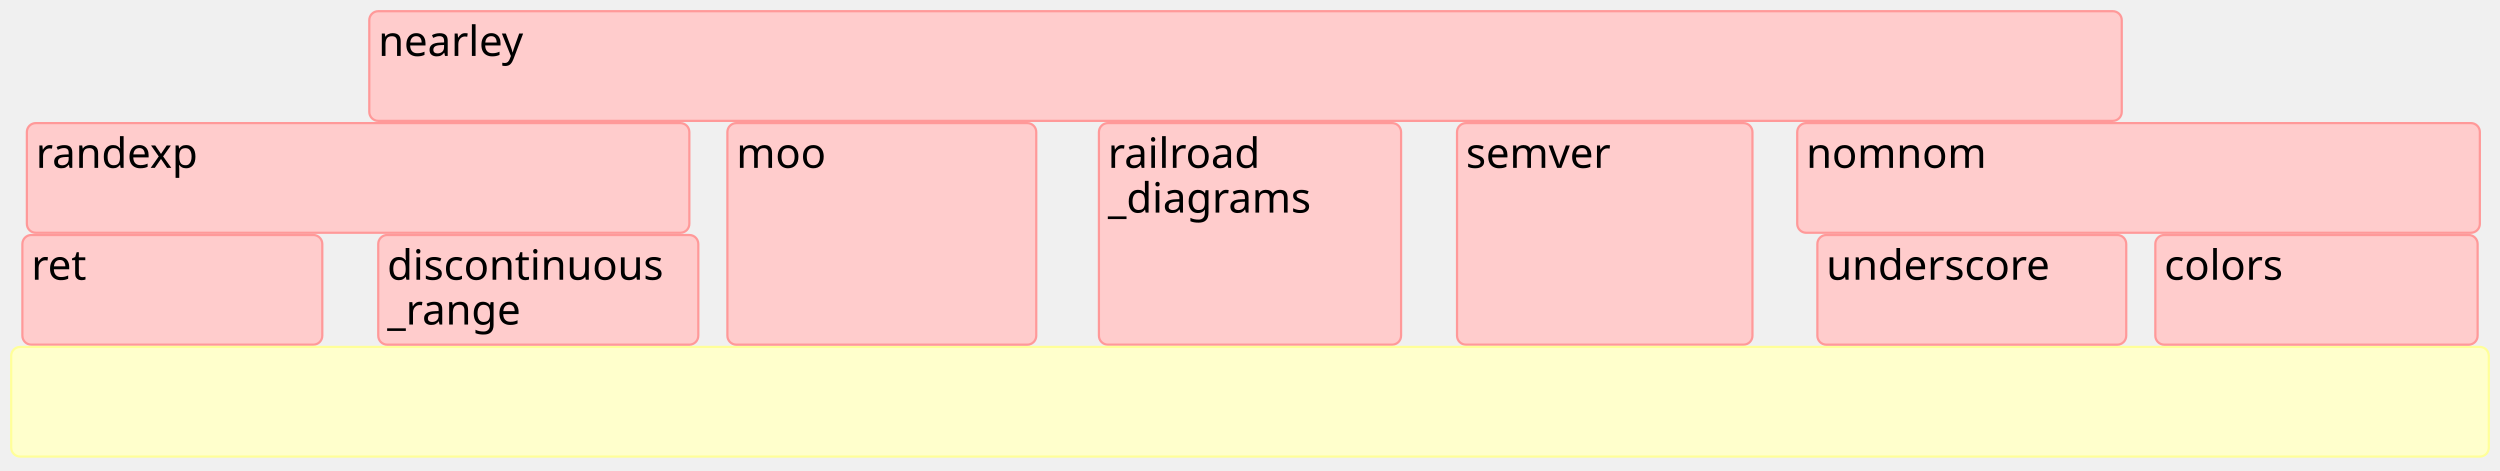
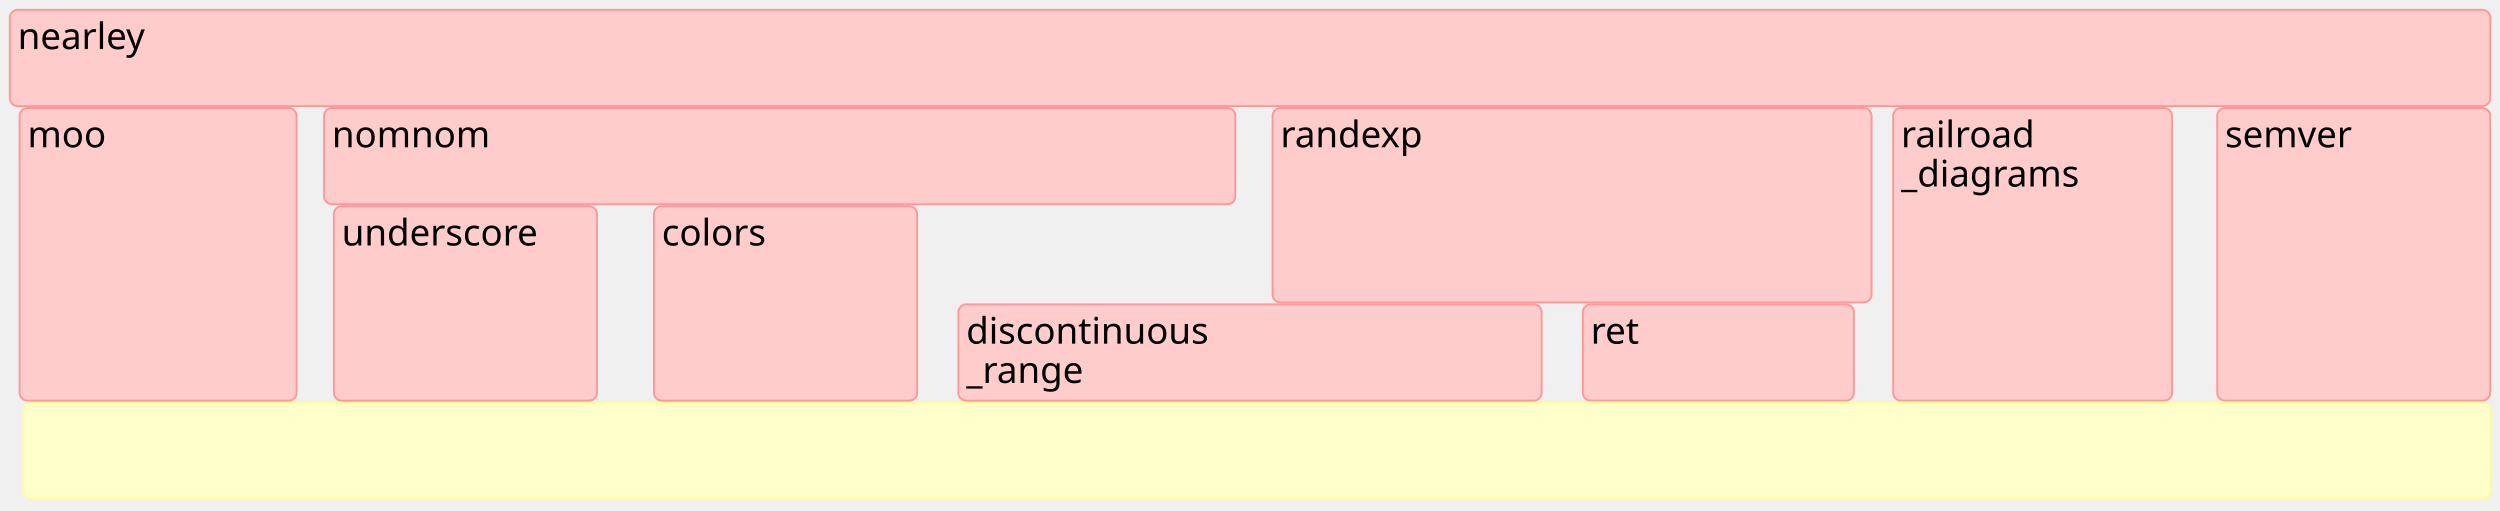
- <svg xmlns="http://www.w3.org/2000/svg" viewBox="7 -155 1117 210">
+ <svg xmlns="http://www.w3.org/2000/svg" viewBox="6 -205 1273 260">
  <style>
        rect {
            stroke: hsl(0, 100%, 80%);
            fill: hsl(0, 100%, 90%);
        }
        rect.red {
            stroke: hsl(0, 100%, 80%);
            fill: hsl(0, 100%, 90%);
        }
        rect.yellow {
            stroke: hsl(60, 100%, 80%);
            fill: hsl(60, 100%, 90%);
        }
        rect.green {
            stroke: hsl(120, 100%, 80%);
            fill: hsl(120, 100%, 90%);
        }
        rect.blue {
            stroke: hsl(180, 100%, 80%);
            fill: hsl(180, 100%, 90%);
        }
        rect.purple {
            stroke: hsl(240, 100%, 80%);
            fill: hsl(240, 100%, 90%);
        }
        rect.pink {
            stroke: hsl(300, 100%, 80%);
            fill: hsl(300, 100%, 90%);
        }

        rect.base {
            stroke: hsl(60, 100%, 80%);
            fill: hsl(60, 100%, 90%);
        }
        text {
            font-family: Garamond, sans-serif;
            font-size: 14pt;
        }
        
        </style>
-   <rect fill="white" stroke="gray" x="658" y="-100" width="132" height="99" rx="4" ry="4" class="box-generic" />
-   <rect fill="white" stroke="gray" x="19" y="-100" width="296" height="49" rx="4" ry="4" class="box-generic" />
-   <rect fill="white" stroke="gray" x="498" y="-100" width="135" height="99" rx="4" ry="4" class="box-generic" />
-   <rect fill="white" stroke="gray" x="17" y="-50" width="134" height="49" rx="4" ry="4" class="box-generic" />
-   <rect fill="white" stroke="gray" x="12" y="0" width="1107" height="49" rx="4" ry="4" class="base" />
-   <rect fill="white" stroke="gray" x="970" y="-50" width="144" height="49" rx="4" ry="4" class="box-generic" />
-   <rect fill="white" stroke="gray" x="172" y="-150" width="783" height="49" rx="4" ry="4" class="box-generic" />
-   <rect fill="white" stroke="gray" x="176" y="-50" width="143" height="49" rx="4" ry="4" class="box-generic" />
-   <rect fill="white" stroke="gray" x="810" y="-100" width="305" height="49" rx="4" ry="4" class="box-generic" />
-   <rect fill="white" stroke="gray" x="819" y="-50" width="138" height="49" rx="4" ry="4" class="box-generic" />
-   <rect fill="white" stroke="gray" x="332" y="-100" width="138" height="99" rx="4" ry="4" class="box-generic" />
-   <text x="662" y="-100" width="100" class="box-generic">
-     <tspan x="662" dy="20">semver</tspan>
+   <rect fill="white" stroke="gray" x="1135" y="-150" width="139" height="149" rx="4" ry="4" class="box-generic" />
+   <rect fill="white" stroke="gray" x="654" y="-150" width="305" height="99" rx="4" ry="4" class="box-generic" />
+   <rect fill="white" stroke="gray" x="970" y="-150" width="142" height="149" rx="4" ry="4" class="box-generic" />
+   <rect fill="white" stroke="gray" x="812" y="-50" width="138" height="49" rx="4" ry="4" class="box-generic" />
+   <rect fill="white" stroke="gray" x="18" y="0" width="1256" height="49" rx="4" ry="4" class="base" />
+   <rect fill="white" stroke="gray" x="339" y="-100" width="134" height="99" rx="4" ry="4" class="box-generic" />
+   <rect fill="white" stroke="gray" x="11" y="-200" width="1263" height="49" rx="4" ry="4" class="box-generic" />
+   <rect fill="white" stroke="gray" x="494" y="-50" width="297" height="49" rx="4" ry="4" class="box-generic" />
+   <rect fill="white" stroke="gray" x="171" y="-150" width="464" height="49" rx="4" ry="4" class="box-generic" />
+   <rect fill="white" stroke="gray" x="176" y="-100" width="134" height="99" rx="4" ry="4" class="box-generic" />
+   <rect fill="white" stroke="gray" x="16" y="-150" width="141" height="149" rx="4" ry="4" class="box-generic" />
+   <text x="1139" y="-150" width="100" class="box-generic">
+     <tspan x="1139" dy="20">semver</tspan>
  </text>
-   <text x="23" y="-100" width="100" class="box-generic">
-     <tspan x="23" dy="20">randexp</tspan>
+   <text x="658" y="-150" width="100" class="box-generic">
+     <tspan x="658" dy="20">randexp</tspan>
  </text>
-   <text x="502" y="-100" width="100" class="box-generic">
-     <tspan x="502" dy="20">railroad</tspan>
-     <tspan x="502" dy="20">_diagrams</tspan>
+   <text x="974" y="-150" width="100" class="box-generic">
+     <tspan x="974" dy="20">railroad</tspan>
+     <tspan x="974" dy="20">_diagrams</tspan>
  </text>
-   <text x="21" y="-50" width="100" class="box-generic">
-     <tspan x="21" dy="20">ret</tspan>
+   <text x="816" y="-50" width="100" class="box-generic">
+     <tspan x="816" dy="20">ret</tspan>
  </text>
-   <text x="16" y="0" width="100" class="base">
-     <tspan x="16" dy="20" />
+   <text x="22" y="0" width="100" class="base">
+     <tspan x="22" dy="20" />
  </text>
-   <text x="974" y="-50" width="100" class="box-generic">
-     <tspan x="974" dy="20">colors</tspan>
+   <text x="343" y="-100" width="100" class="box-generic">
+     <tspan x="343" dy="20">colors</tspan>
  </text>
-   <text x="176" y="-150" width="100" class="box-generic">
-     <tspan x="176" dy="20">nearley</tspan>
+   <text x="15" y="-200" width="100" class="box-generic">
+     <tspan x="15" dy="20">nearley</tspan>
  </text>
-   <text x="180" y="-50" width="100" class="box-generic">
-     <tspan x="180" dy="20">discontinuous</tspan>
-     <tspan x="180" dy="20">_range</tspan>
+   <text x="498" y="-50" width="100" class="box-generic">
+     <tspan x="498" dy="20">discontinuous</tspan>
+     <tspan x="498" dy="20">_range</tspan>
  </text>
-   <text x="814" y="-100" width="100" class="box-generic">
-     <tspan x="814" dy="20">nomnom</tspan>
+   <text x="175" y="-150" width="100" class="box-generic">
+     <tspan x="175" dy="20">nomnom</tspan>
  </text>
-   <text x="823" y="-50" width="100" class="box-generic">
-     <tspan x="823" dy="20">underscore</tspan>
+   <text x="180" y="-100" width="100" class="box-generic">
+     <tspan x="180" dy="20">underscore</tspan>
  </text>
-   <text x="336" y="-100" width="100" class="box-generic">
-     <tspan x="336" dy="20">moo</tspan>
+   <text x="20" y="-150" width="100" class="box-generic">
+     <tspan x="20" dy="20">moo</tspan>
  </text>
</svg>
